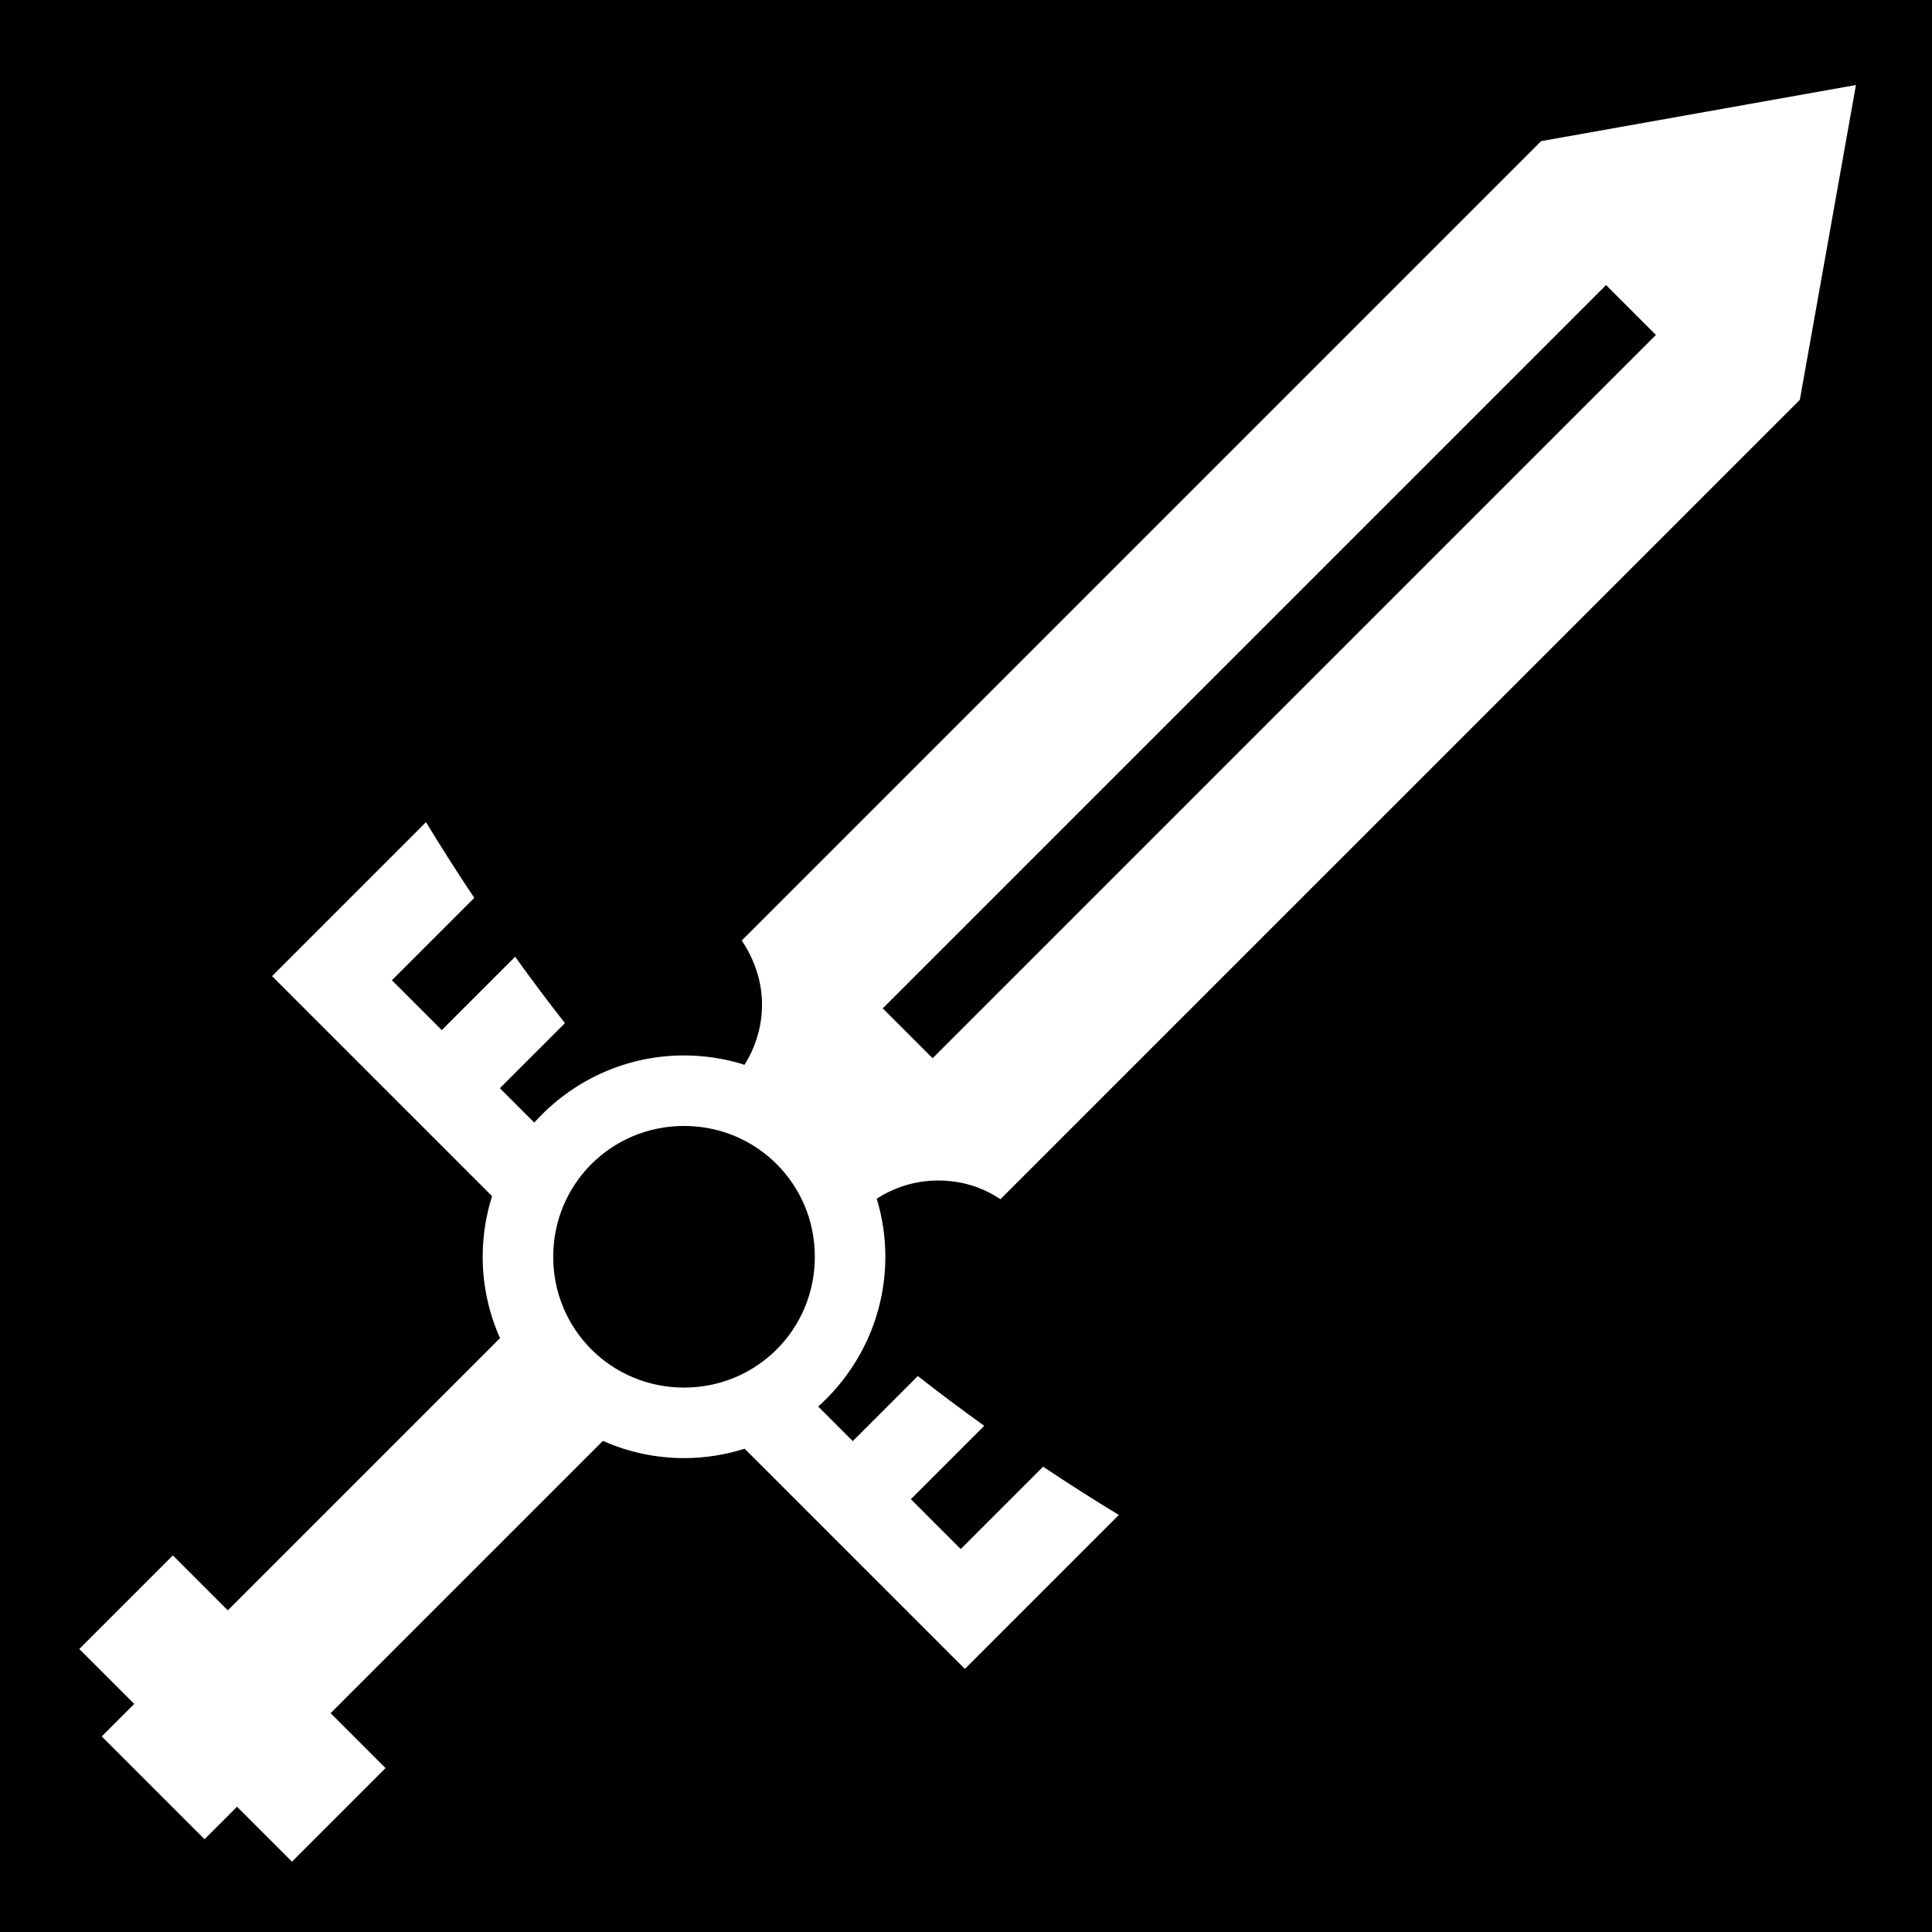
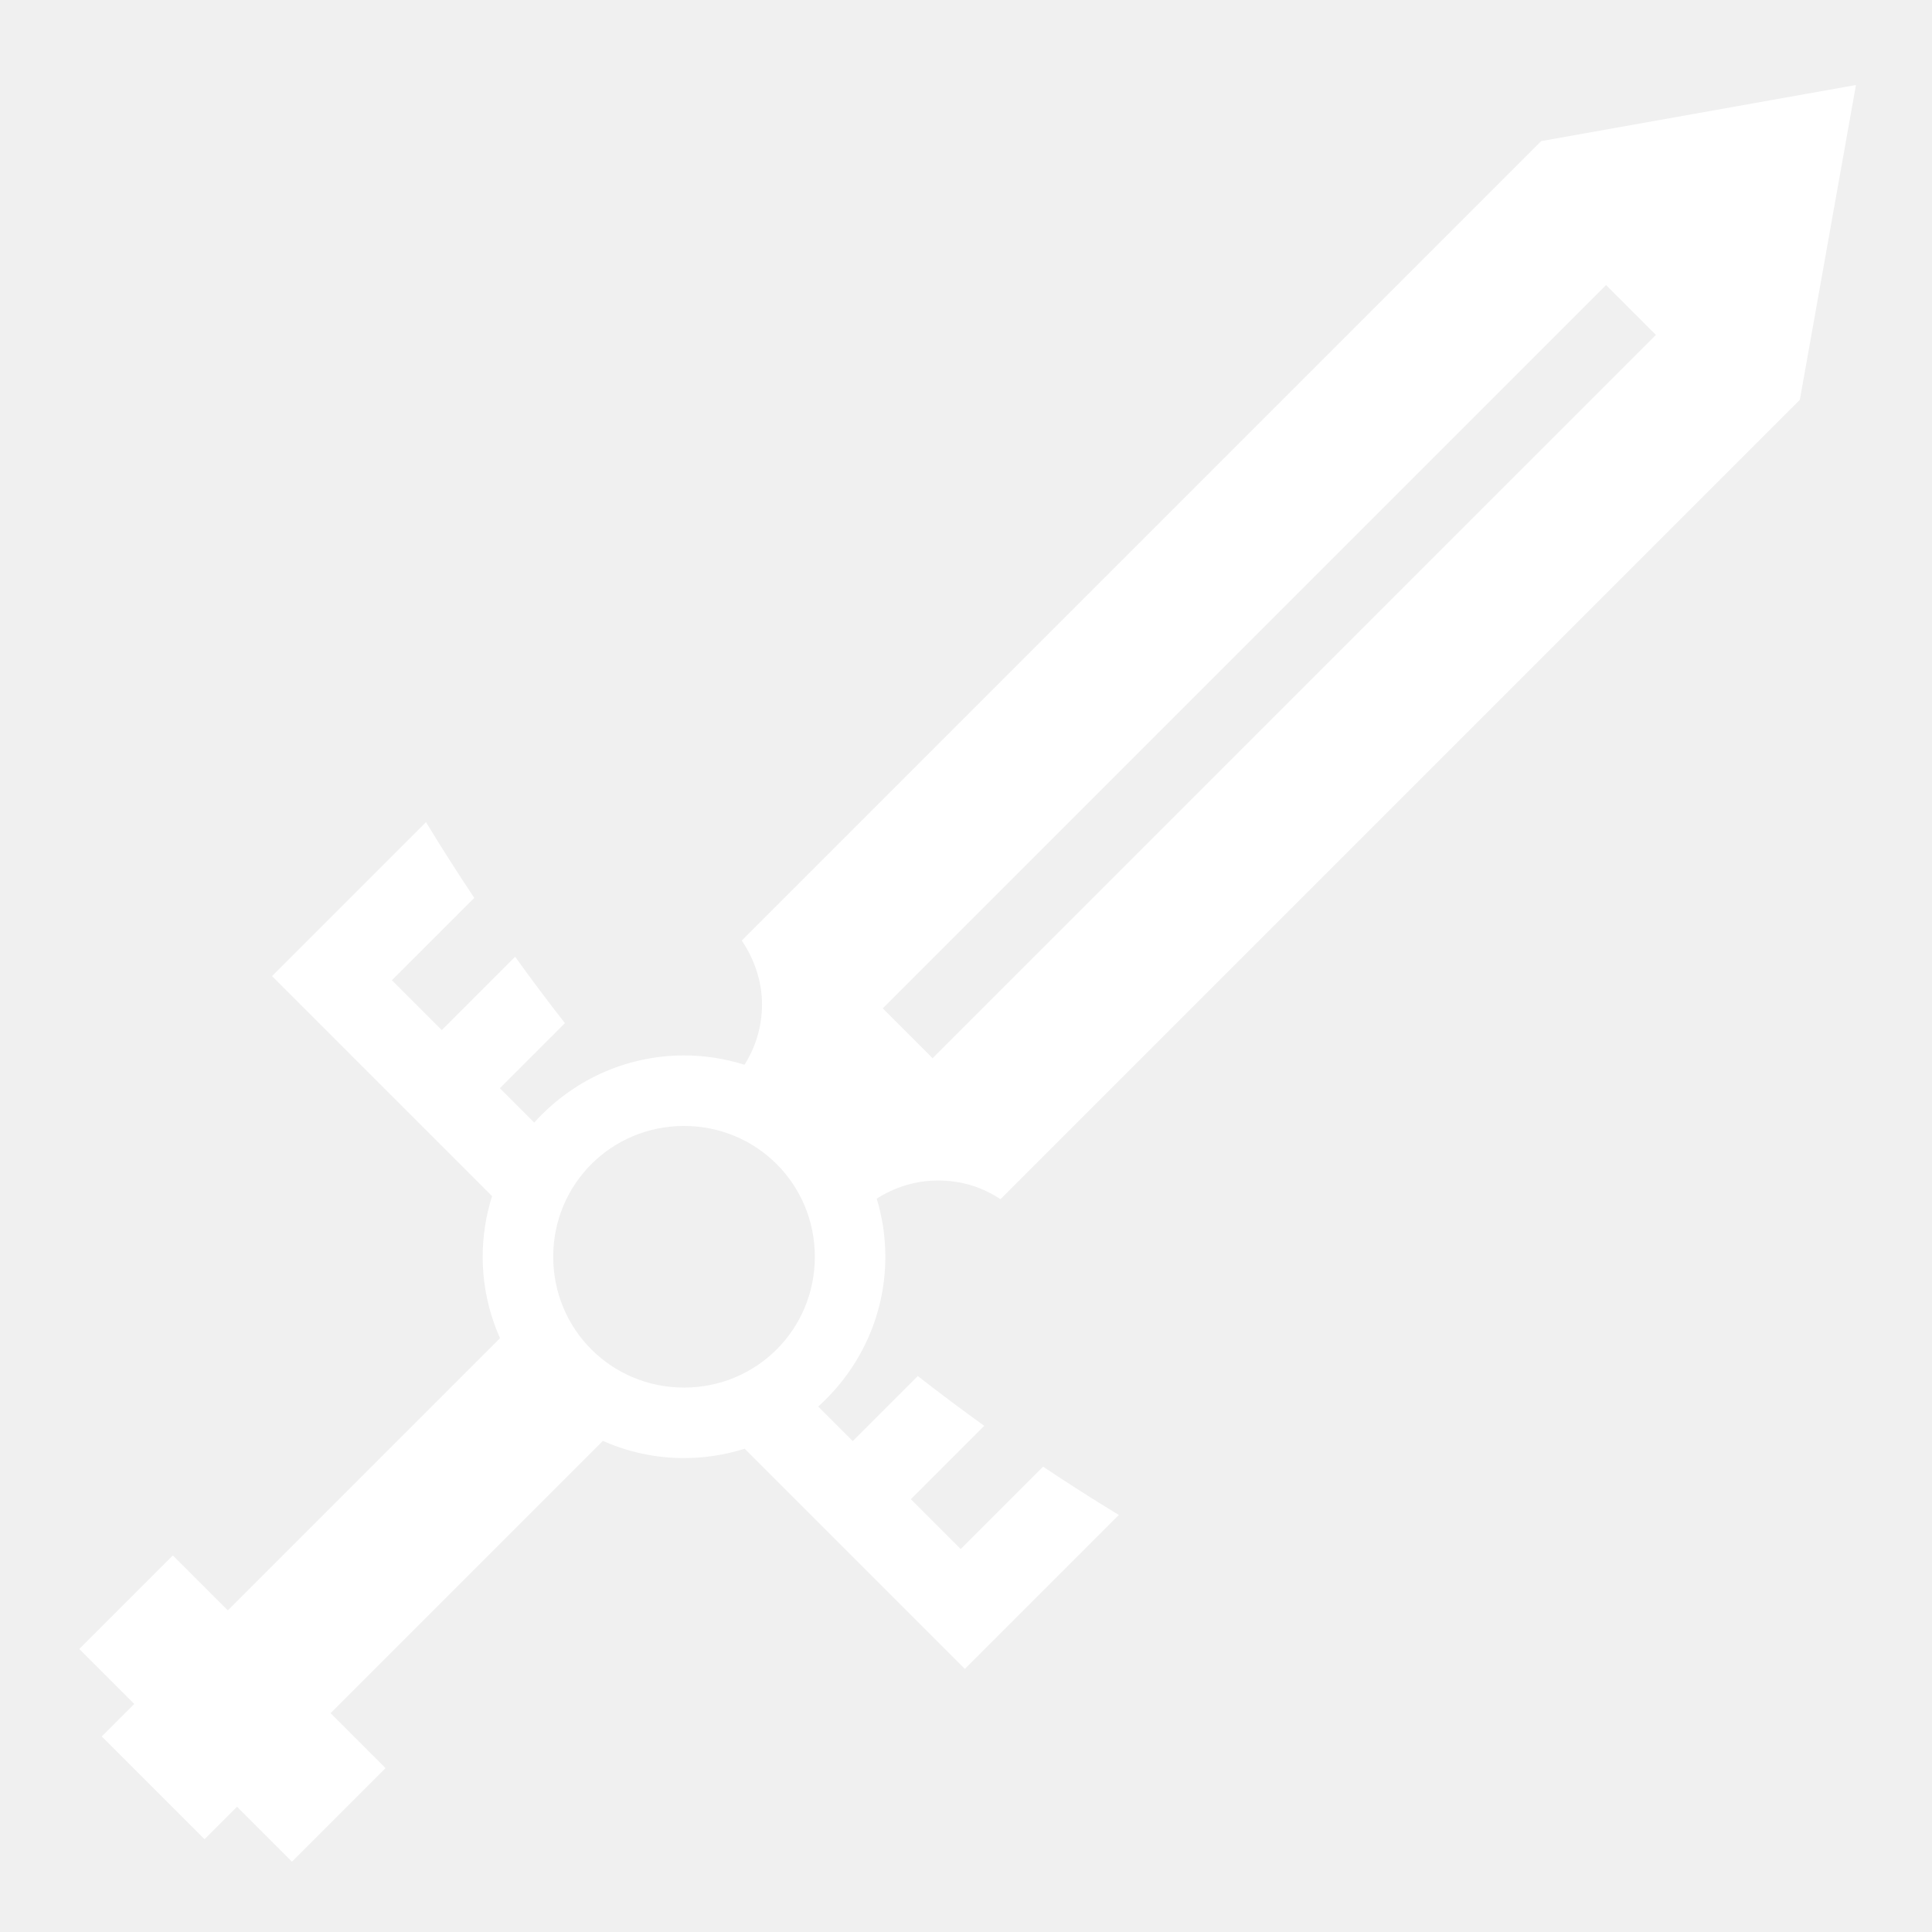
<svg xmlns="http://www.w3.org/2000/svg" viewBox="0 0 512 512">
-   <path d="M0 0h512v512H0z" />
-   <path fill="#fff" d="M491.844 22.533l-83.42 14.865L196.572 249.25c3.262 4.815 5.37 10.72 5.37 16.932 0 5.863-1.71 11.35-4.643 15.996-5.065-1.606-10.448-2.477-16.027-2.477-15.724 0-29.904 6.89-39.69 17.796l-9.112-9.113 17.237-17.237c-4.515-5.772-8.907-11.645-13.19-17.6l-19.443 19.44-13.215-13.215 21.828-21.827c-4.403-6.59-8.67-13.278-12.792-20.068l-40.802 40.803 58.314 58.314c-1.613 5.075-2.49 10.47-2.49 16.063 0 7.666 1.65 14.96 4.592 21.564l-72.14 72.14-14.56-14.56L21.013 437l14.558 14.56-8.607 8.608 27.246 27.246 8.606-8.61 14.56 14.56 24.798-24.8-14.557-14.556 72.158-72.16c6.586 2.922 13.858 4.562 21.498 4.562 5.593 0 10.988-.877 16.063-2.49l58.363 58.363L296.5 401.48c-6.797-4.127-13.486-8.395-20.068-12.793l-21.83 21.83L241.39 397.3l19.442-19.44c-5.962-4.29-11.835-8.683-17.603-13.194l-17.238 17.238-9.16-9.16c10.905-9.785 17.795-23.965 17.795-39.69 0-5.346-.806-10.51-2.285-15.39 4.703-3.04 10.288-4.817 16.265-4.816 6.21 0 11.776 1.77 16.52 4.955L476.98 105.95l14.864-83.417zm-66.227 53.012l13.215 13.215-191.684 191.68-13.214-13.213L425.617 75.545zM181.273 298.39c19.257 0 34.665 15.41 34.665 34.665 0 19.256-15.408 34.666-34.665 34.666-19.256 0-34.666-15.41-34.666-34.665s15.41-34.666 34.666-34.666z" />
+   <path fill="#fff" d="m491.844 22.533-83.42 14.865L196.572 249.25c3.262 4.815 5.37 10.72 5.37 16.932 0 5.863-1.71 11.35-4.643 15.996a52.936 52.936 0 0 0-16.027-2.477c-15.724 0-29.904 6.89-39.69 17.796l-9.112-9.113 17.237-17.237a545.915 545.915 0 0 1-13.19-17.6l-19.443 19.44-13.215-13.215 21.828-21.827a548.134 548.134 0 0 1-12.792-20.068L72.093 258.68l58.314 58.314a52.94 52.94 0 0 0-2.49 16.063 52.86 52.86 0 0 0 4.592 21.564l-72.14 72.14-14.56-14.56L21.013 437l14.558 14.56-8.607 8.608 27.246 27.246 8.606-8.61 14.56 14.56 24.798-24.8-14.557-14.556 72.158-72.16a52.885 52.885 0 0 0 21.498 4.562 52.94 52.94 0 0 0 16.063-2.49l58.363 58.363L296.5 401.48a548.745 548.745 0 0 1-20.068-12.793l-21.83 21.83L241.39 397.3l19.442-19.44a550.258 550.258 0 0 1-17.603-13.194l-17.238 17.238-9.16-9.16c10.905-9.785 17.795-23.965 17.795-39.69 0-5.346-.806-10.51-2.285-15.39 4.703-3.04 10.288-4.817 16.265-4.816 6.21 0 11.776 1.77 16.52 4.955L476.98 105.95l14.864-83.417zm-66.227 53.012 13.215 13.215-191.684 191.68-13.214-13.213L425.617 75.545zM181.273 298.39c19.257 0 34.665 15.41 34.665 34.665 0 19.256-15.408 34.666-34.665 34.666-19.256 0-34.666-15.41-34.666-34.665s15.41-34.666 34.666-34.666z" />
</svg>
